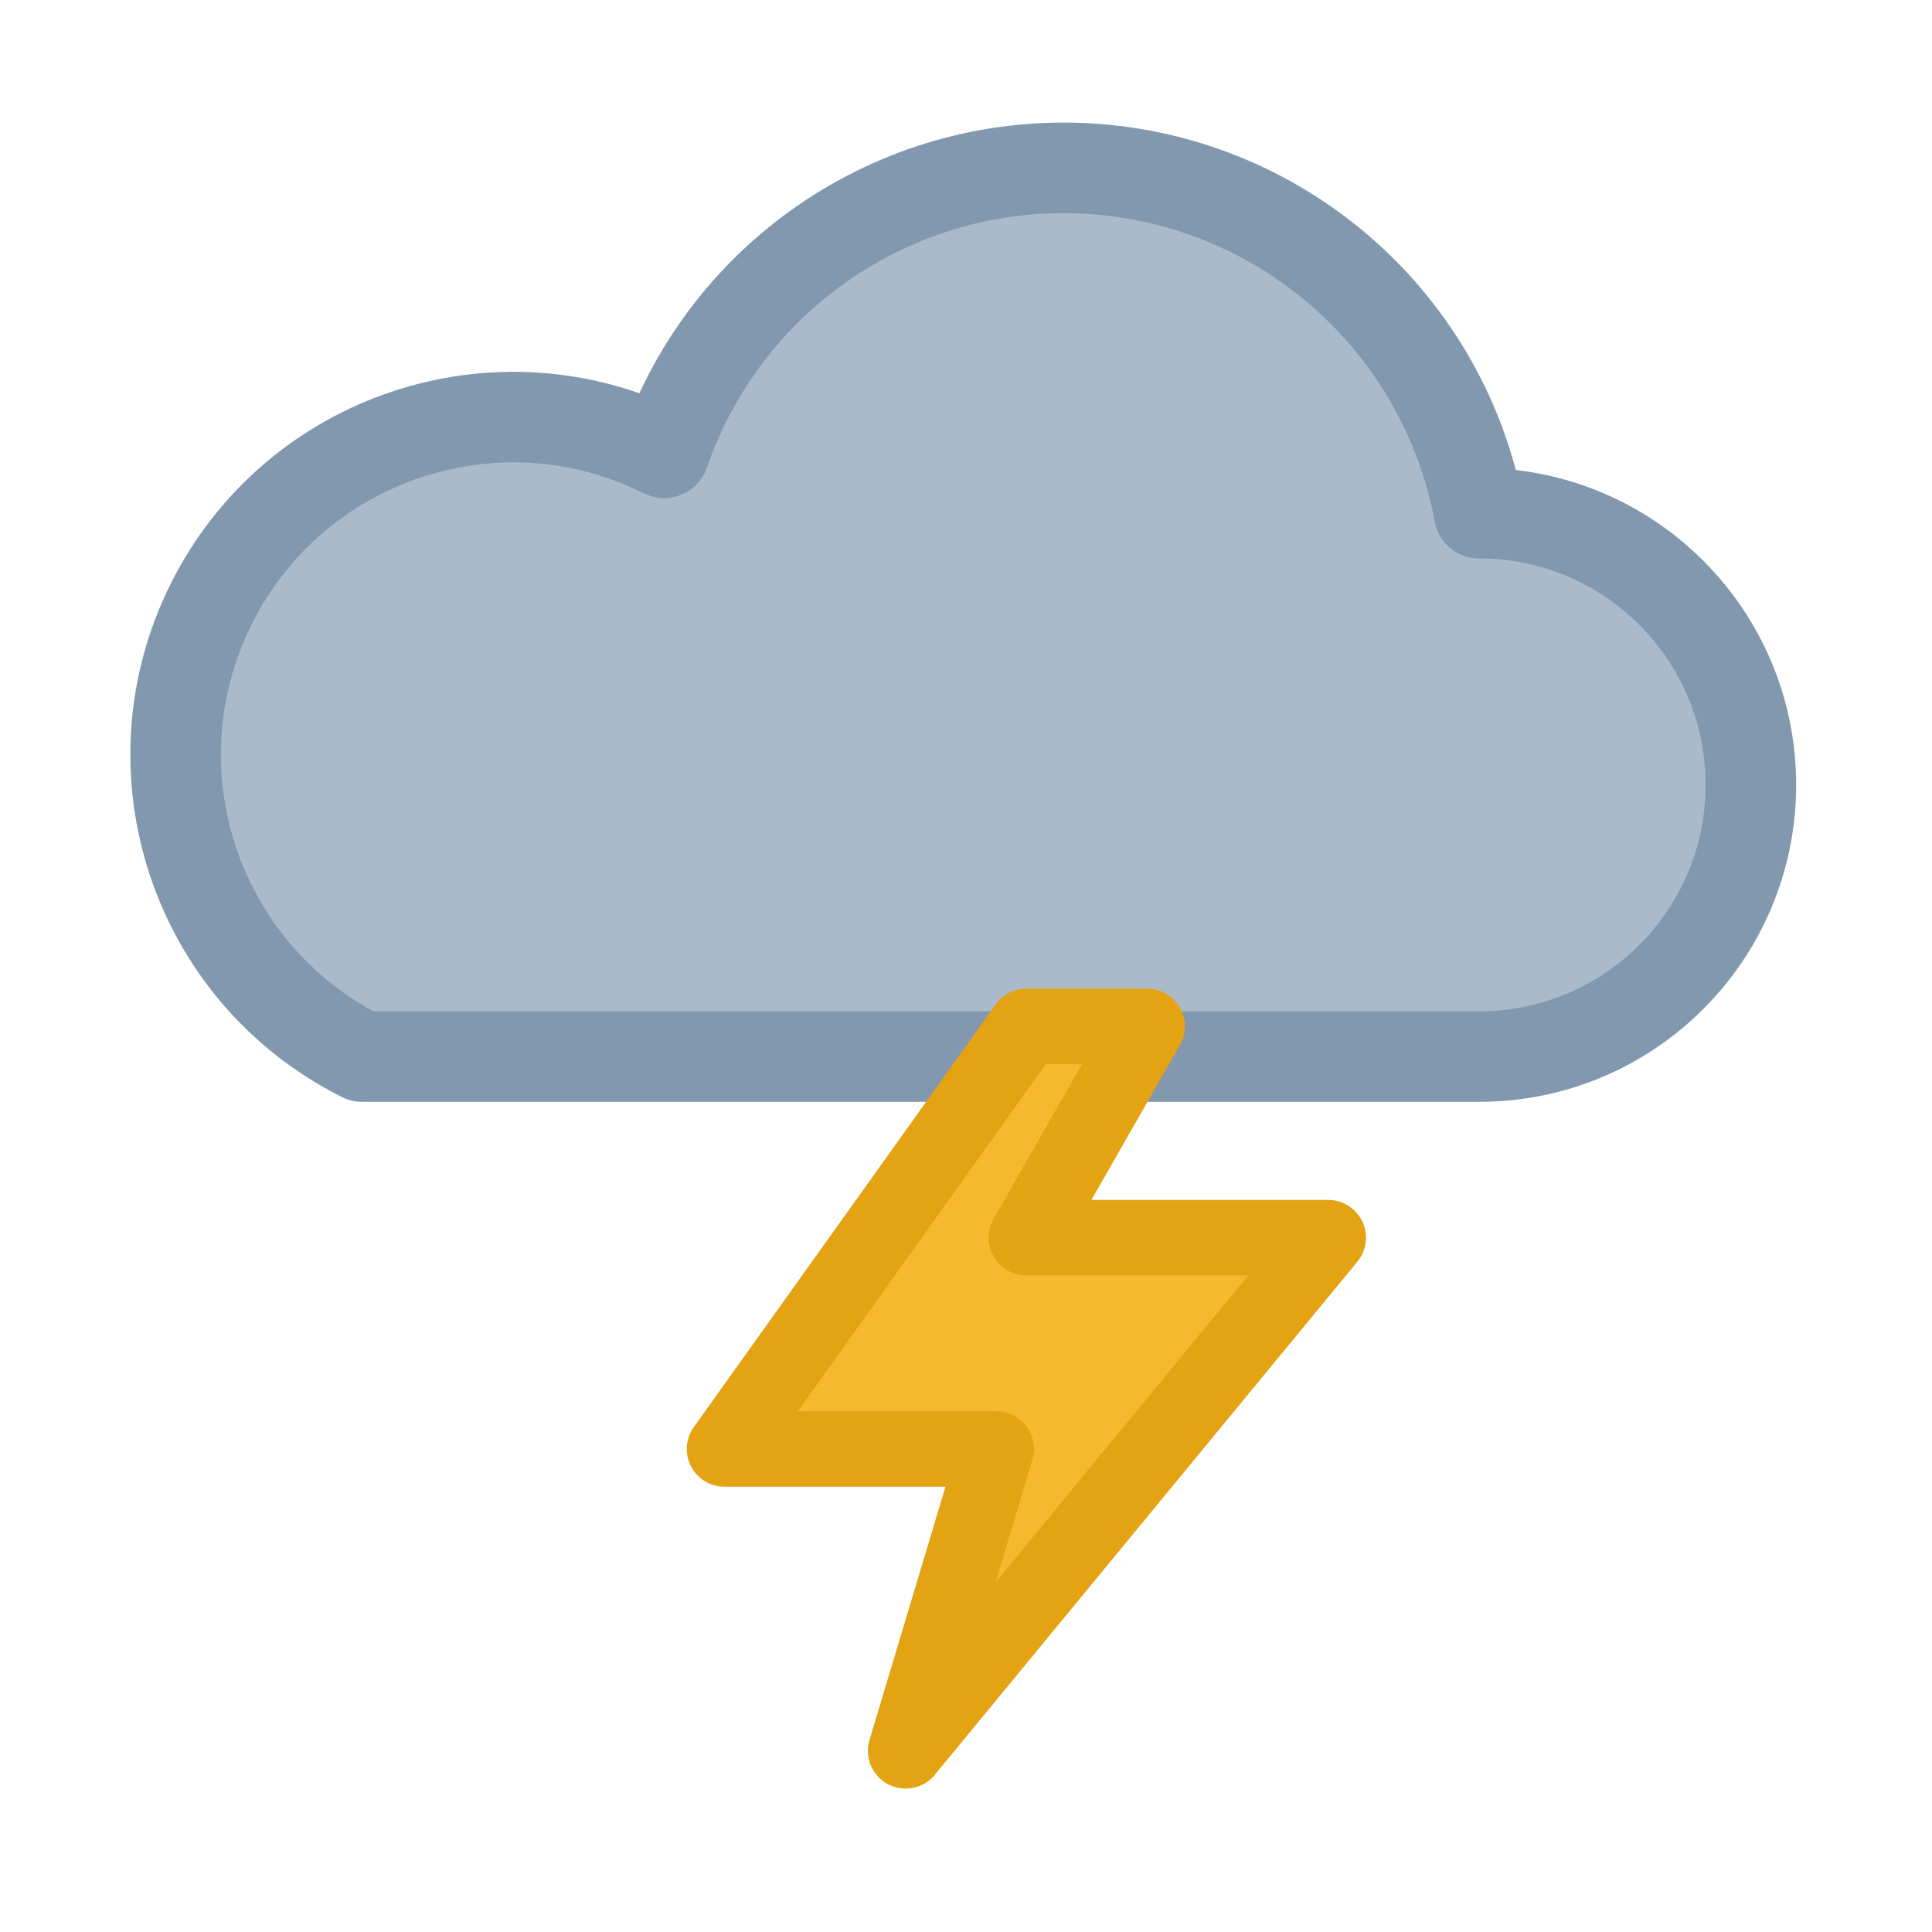
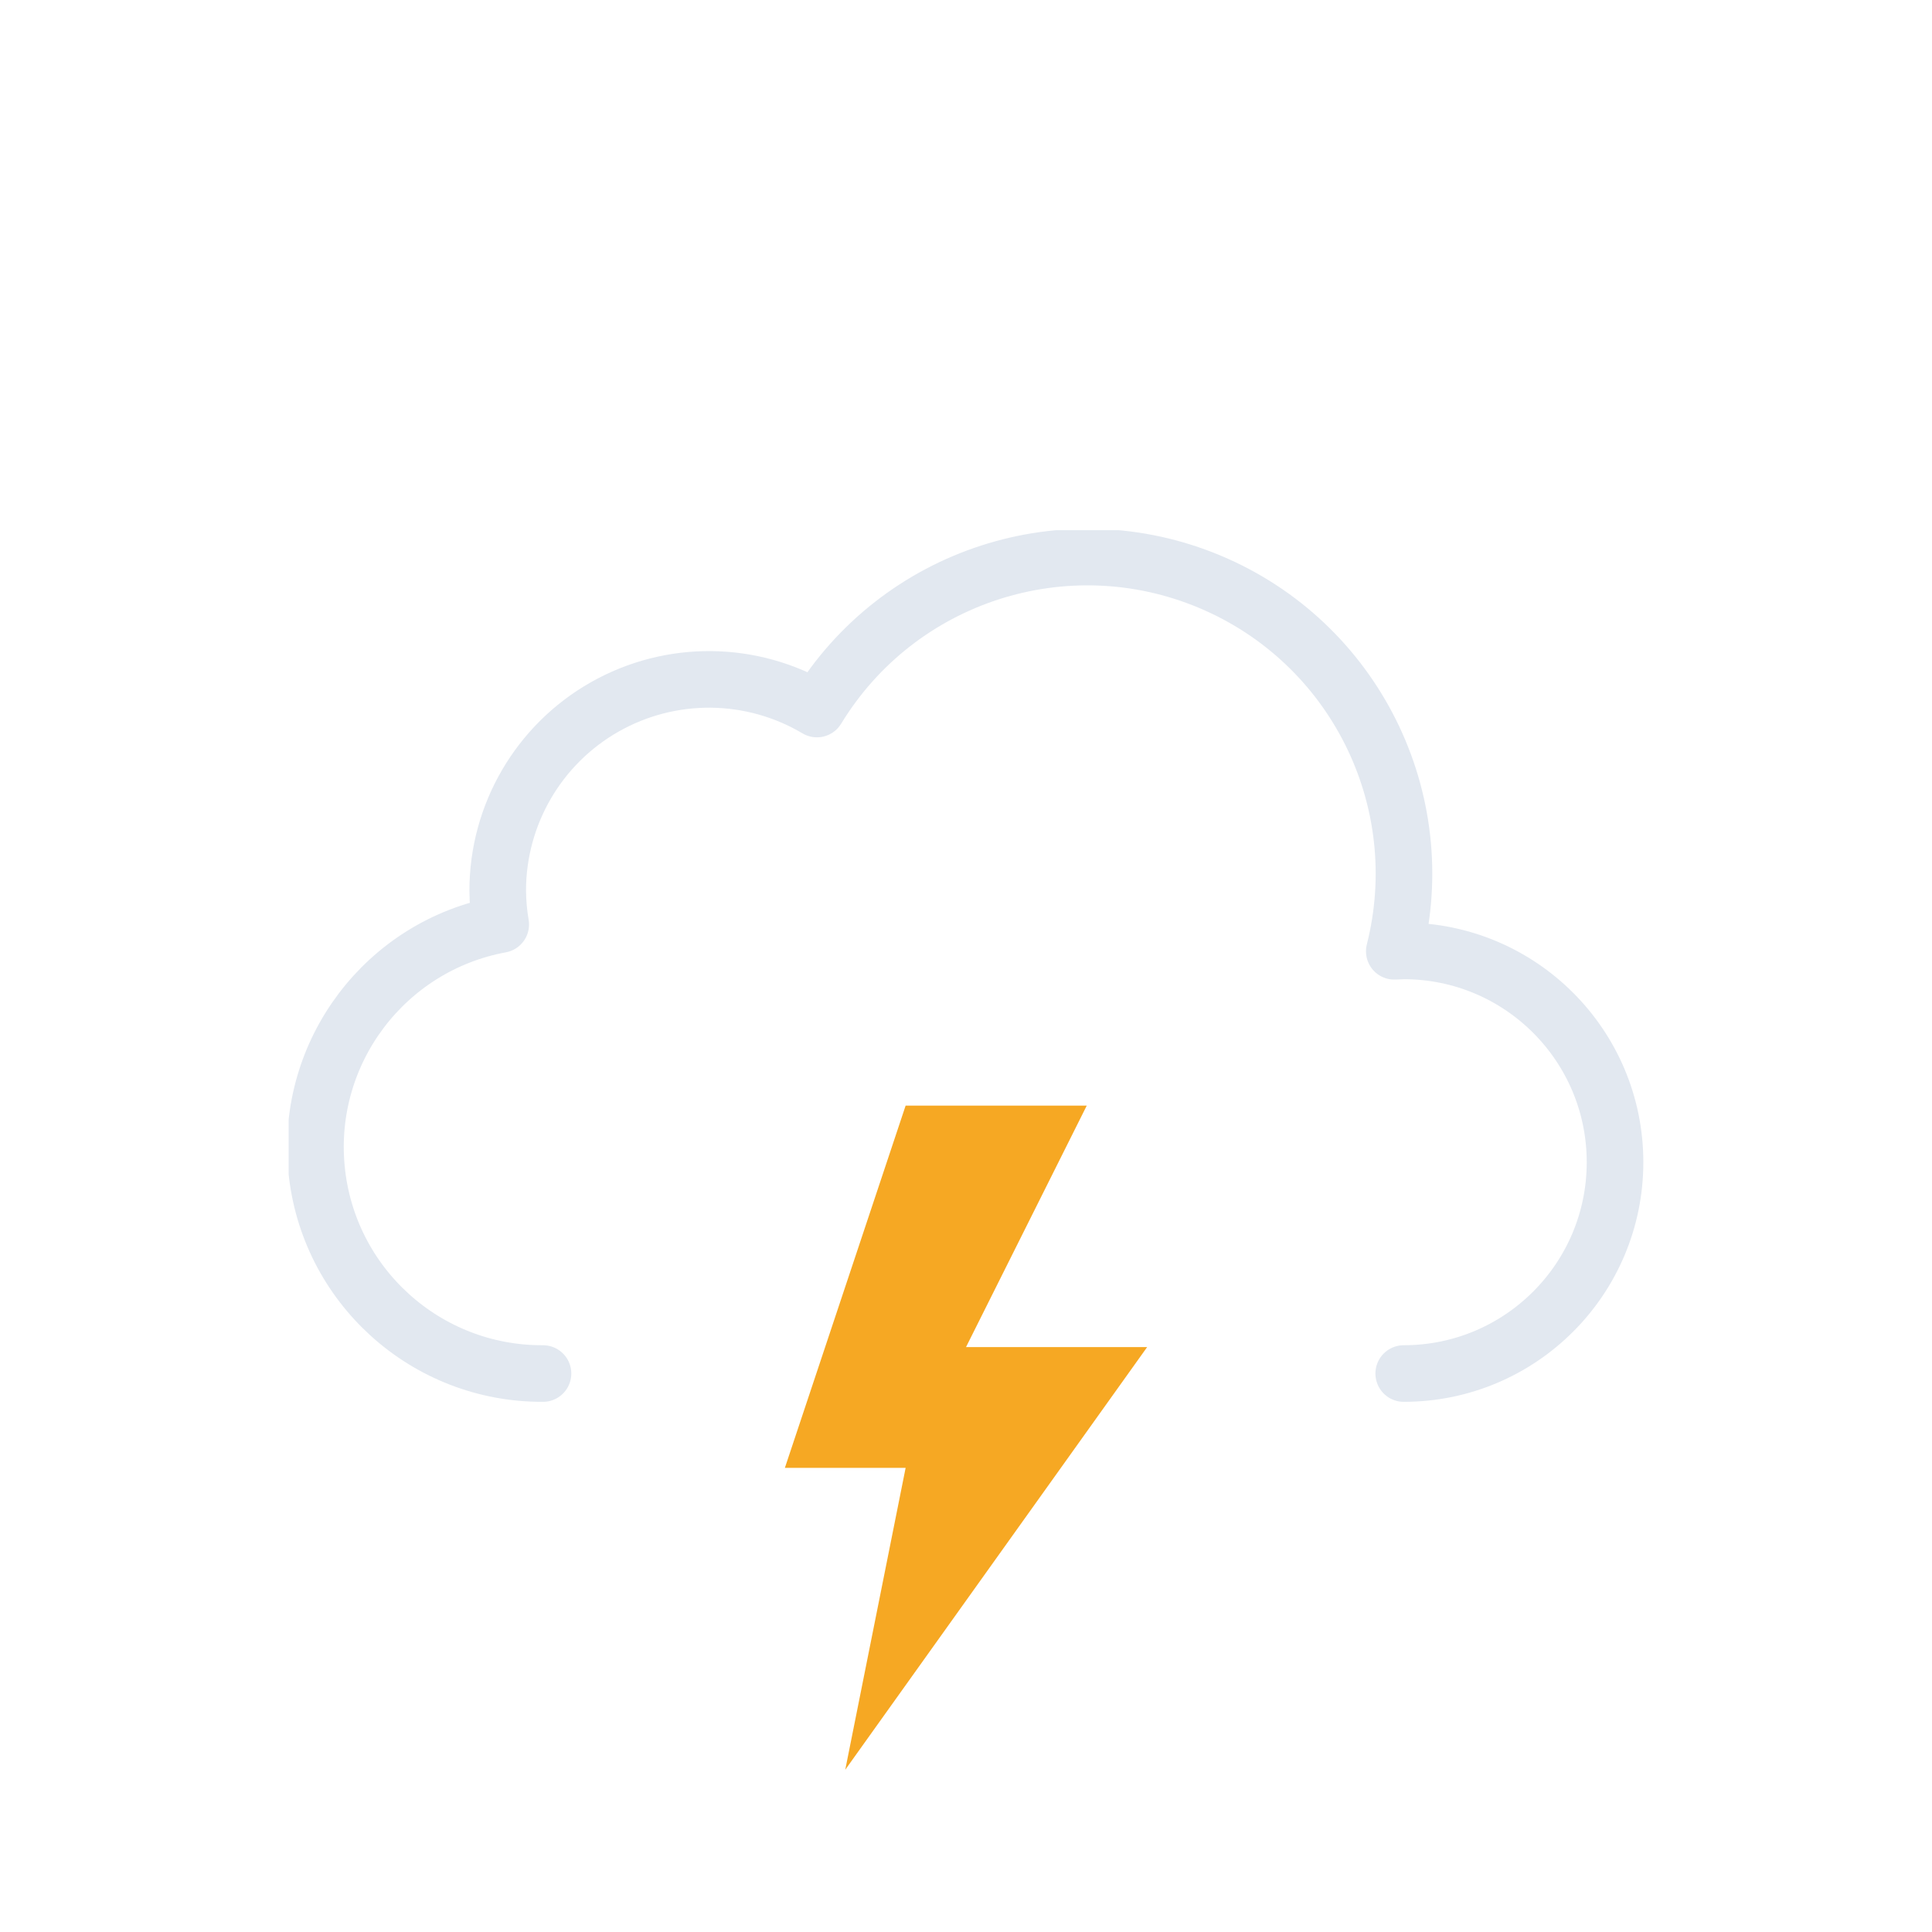
- <svg xmlns="http://www.w3.org/2000/svg" viewBox="0 0 64 64" fill="none" stroke-linecap="round" stroke-linejoin="round">
-   <path d="M12 35h37a9 9 0 0 0 0-18 14 14 0 0 0-27-2 10 10 0 0 0-10 20Z" fill="#AABACB" stroke="#8298AF" stroke-width="3" />
-   <path d="m34 34-10 14h9l-3 10 14-17h-10l4-7Z" fill="#F5B82E" stroke="#E3A313" stroke-width="2.5" />
+ <svg xmlns="http://www.w3.org/2000/svg" xmlns:xlink="http://www.w3.org/1999/xlink" viewBox="0 0 512 512">
+   <defs>
+     <symbol id="a" viewBox="0 0 359 231">
+       <path fill="none" stroke="#e2e8f0" stroke-linecap="round" stroke-linejoin="round" stroke-width="15" d="M295.5 223.5a56 56 0 000-112l-2.5.1a83.9 83.9 0 00-153-64.2 56 56 0 00-84.6 48.1 56.6 56.6 0 00.8 9 60 60 0 0011.2 119" />
+     </symbol>
+     <symbol id="b" viewBox="0 0 96 176">
+       <path fill="#f6a823" d="M32 0 0 96h32l-16 80L96 64H48L80 0H32z">
+         <animate id="x1" attributeName="opacity" begin="0s; x1.end+.67s" dur="1.33s" keyTimes="0; .38; .5; .63; .75; .86; .94; 1" values="1; 1; 0; 1; 0; 1; 0; 1" />
+       </path>
+     </symbol>
+   </defs>
+   <use xlink:href="#a" width="359" height="231" transform="translate(76.5 140.5)" />
+   <use xlink:href="#b" width="96" height="176" transform="translate(208 293)" />
</svg>
